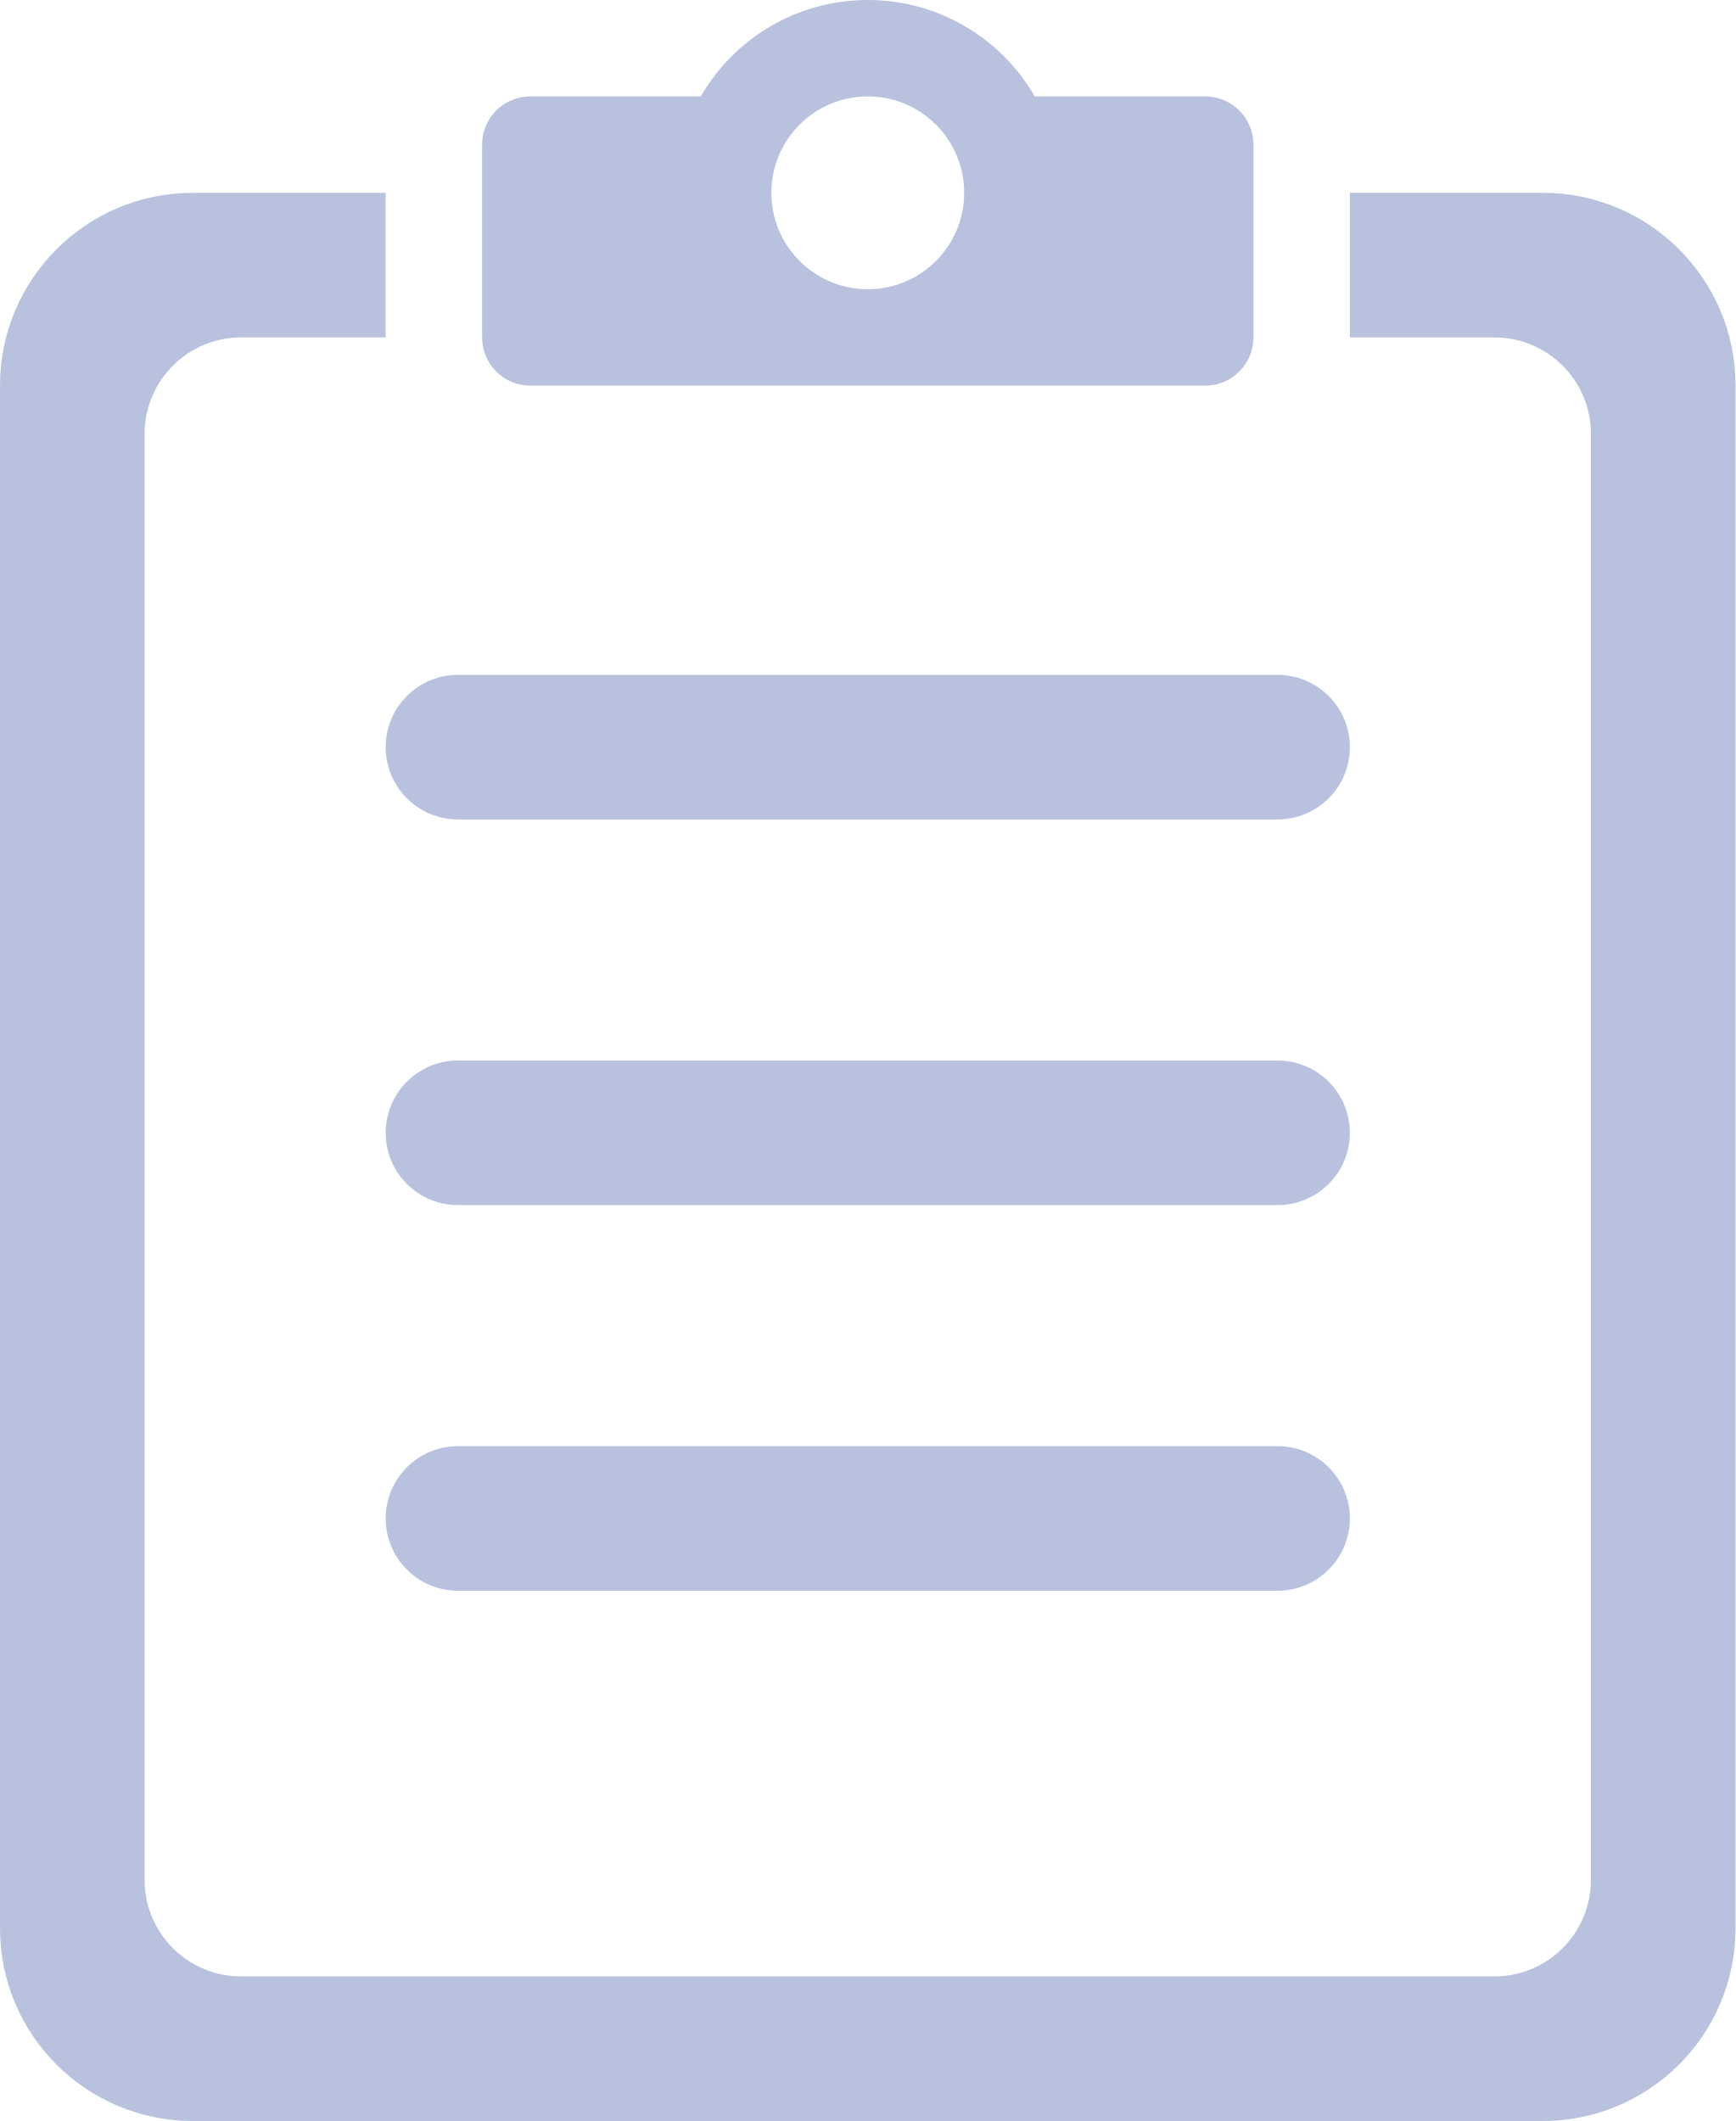
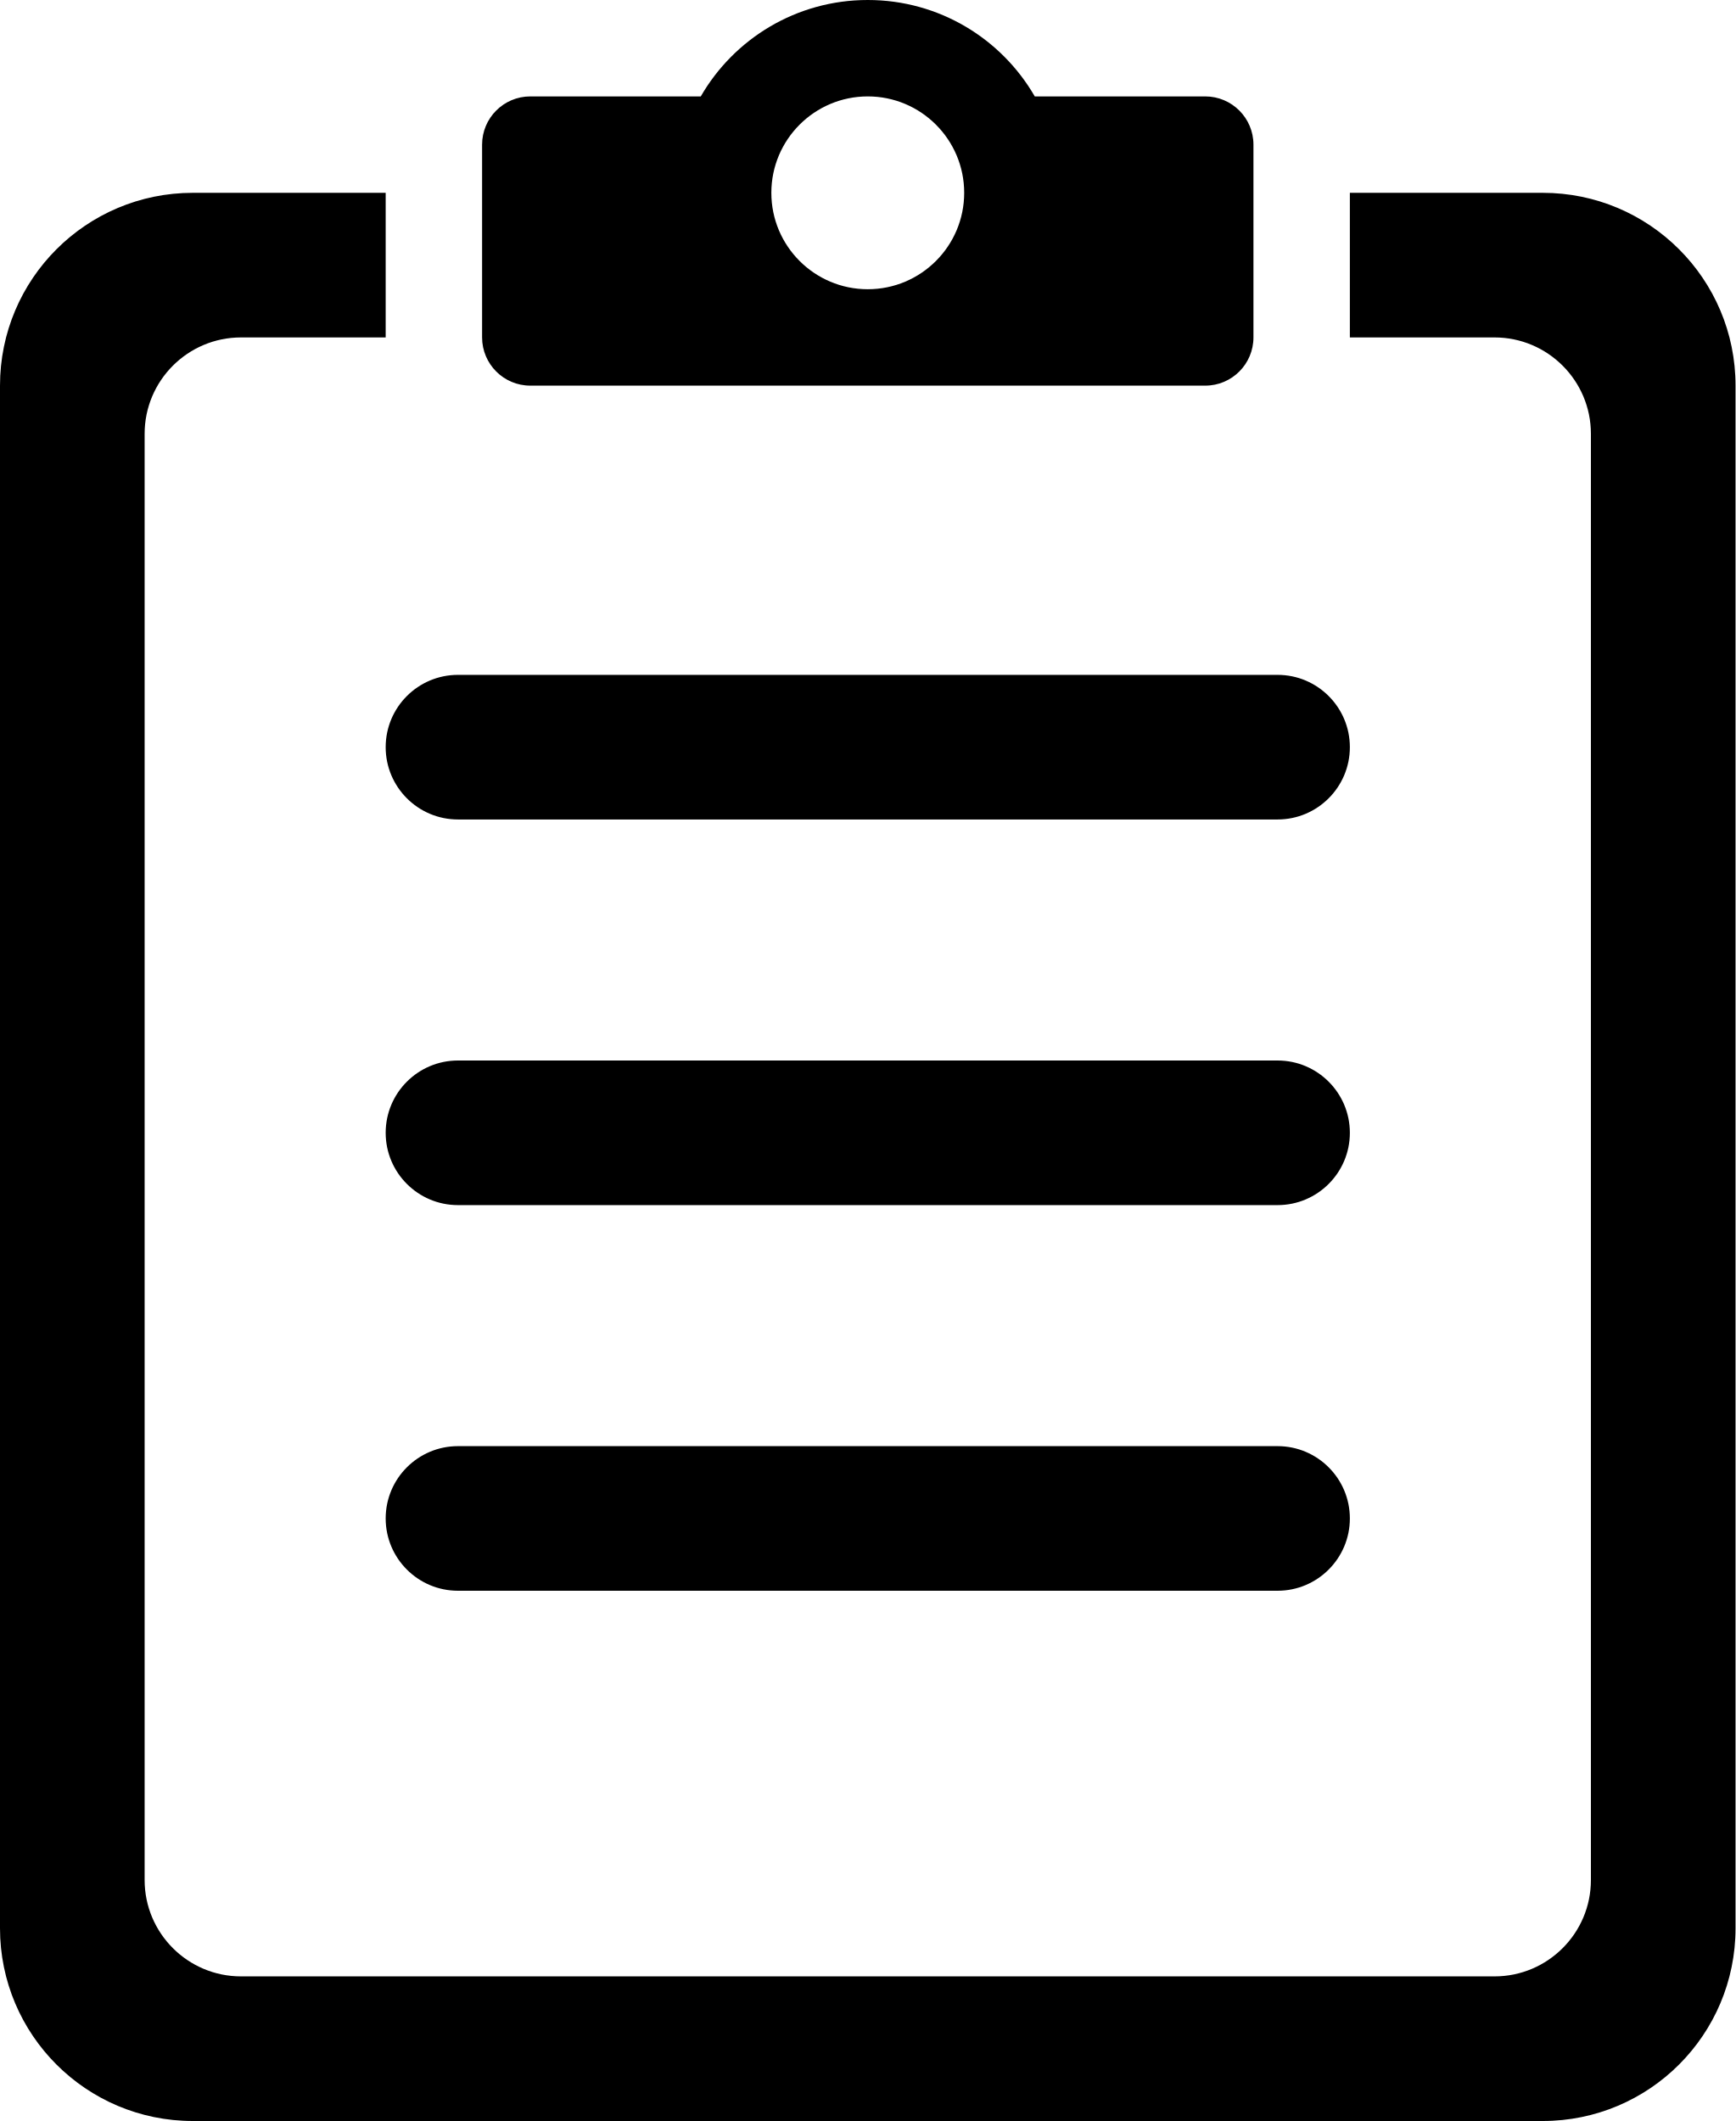
<svg xmlns="http://www.w3.org/2000/svg" width="18px" height="22px" viewBox="0 0 18 22" version="1.1">
-   <g id="1-首页" stroke="none" stroke-width="1" fill="none" fill-rule="evenodd">
+   <g id="1-首页" stroke="none" stroke-width="1">
    <g id="1-0-1-首页" transform="translate(-33, -407)">
-       <g id="Left-Nav">
-         <g id="Icon/Result/Inactive" transform="translate(30, 406)">
-           <g id="Icon/result/Inactive">
-             <rect id="矩形" fill="#000000" fill-rule="nonzero" opacity="0" x="0" y="0" width="24" height="24" />
-             <path d="M7.75,16 L16.25,16 C16.664,16 17,16.336 17,16.75 C17,17.164 16.664,17.5 16.25,17.5 L7.75,17.5 C7.336,17.5 7,17.164 7,16.75 C7,16.336 7.336,16 7.75,16 Z M7.75,12 L16.25,12 C16.664,12 17,12.336 17,12.75 C17,13.164 16.664,13.5 16.25,13.5 L7.75,13.5 C7.336,13.5 7,13.164 7,12.75 C7,12.336 7.336,12 7.75,12 Z M7.75,8 L16.25,8 C16.664,8 17,8.336 17,8.75 C17,9.164 16.664,9.5 16.25,9.5 L7.75,9.5 C7.336,9.5 7,9.164 7,8.75 C7,8.336 7.336,8 7.75,8 Z M7,3 L7,4.5 L5.5,4.5 C4.948,4.5 4.5,4.948 4.5,5.5 L4.5,20.5 C4.5,21.052 4.948,21.5 5.5,21.5 L18.5,21.5 C19.052,21.5 19.5,21.052 19.5,20.5 L19.5,5.5 C19.5,4.948 19.052,4.5 18.5,4.5 L17,4.5 L17,3 L19,3 C20.105,3 21,3.895 21,5 L21,21 C21,22.105 20.105,23 19,23 L5,23 C3.895,23 3,22.105 3,21 L3,5 C3,3.895 3.895,3 5,3 L7,3 Z M10.268,2 C10.613,1.402 11.26,1 12,1 C12.74,1 13.387,1.402 13.732,2 L15.5,2 C15.776,2 16,2.224 16,2.5 L16,4.5 C16,4.776 15.776,5 15.5,5 L8.5,5 C8.224,5 8,4.776 8,4.5 L8,2.5 C8,2.224 8.224,2 8.5,2 L10.268,2 Z M12,4 C12.552,4 13,3.552 13,3 C13,2.448 12.552,2 12,2 C11.448,2 11,2.448 11,3 C11,3.552 11.448,4 12,4 Z" id="形状结合" fill="#B8C2DF" fill-rule="nonzero" />
-           </g>
-         </g>
+       <g id="Icon/Result/Inactive" transform="translate(30, 406)">
+         <rect id="矩形" fill="#000000" fill-rule="nonzero" opacity="0" x="0" y="0" width="24" height="24" />
+         <path d="M7.75,16 L16.25,16 C16.664,16 17,16.336 17,16.75 C17,17.164 16.664,17.5 16.25,17.5 L7.75,17.5 C7.336,17.5 7,17.164 7,16.75 C7,16.336 7.336,16 7.75,16 Z M7.75,12 L16.25,12 C16.664,12 17,12.336 17,12.75 C17,13.164 16.664,13.5 16.25,13.5 L7.75,13.5 C7.336,13.5 7,13.164 7,12.75 C7,12.336 7.336,12 7.75,12 Z M7.75,8 L16.25,8 C16.664,8 17,8.336 17,8.75 C17,9.164 16.664,9.5 16.25,9.5 L7.75,9.5 C7.336,9.5 7,9.164 7,8.75 C7,8.336 7.336,8 7.75,8 Z M7,3 L7,4.5 L5.5,4.5 C4.948,4.5 4.5,4.948 4.5,5.5 L4.5,20.5 C4.5,21.052 4.948,21.5 5.5,21.5 L18.5,21.5 C19.052,21.5 19.5,21.052 19.5,20.5 L19.5,5.5 C19.5,4.948 19.052,4.5 18.5,4.5 L17,4.5 L17,3 L19,3 C20.105,3 21,3.895 21,5 L21,21 C21,22.105 20.105,23 19,23 L5,23 C3.895,23 3,22.105 3,21 L3,5 C3,3.895 3.895,3 5,3 L7,3 Z M10.268,2 C10.613,1.402 11.26,1 12,1 C12.74,1 13.387,1.402 13.732,2 L15.5,2 C15.776,2 16,2.224 16,2.5 L16,4.5 C16,4.776 15.776,5 15.5,5 L8.5,5 C8.224,5 8,4.776 8,4.5 L8,2.5 C8,2.224 8.224,2 8.5,2 L10.268,2 Z M12,4 C12.552,4 13,3.552 13,3 C13,2.448 12.552,2 12,2 C11.448,2 11,2.448 11,3 C11,3.552 11.448,4 12,4 Z" id="形状结合" />
      </g>
    </g>
  </g>
</svg>
